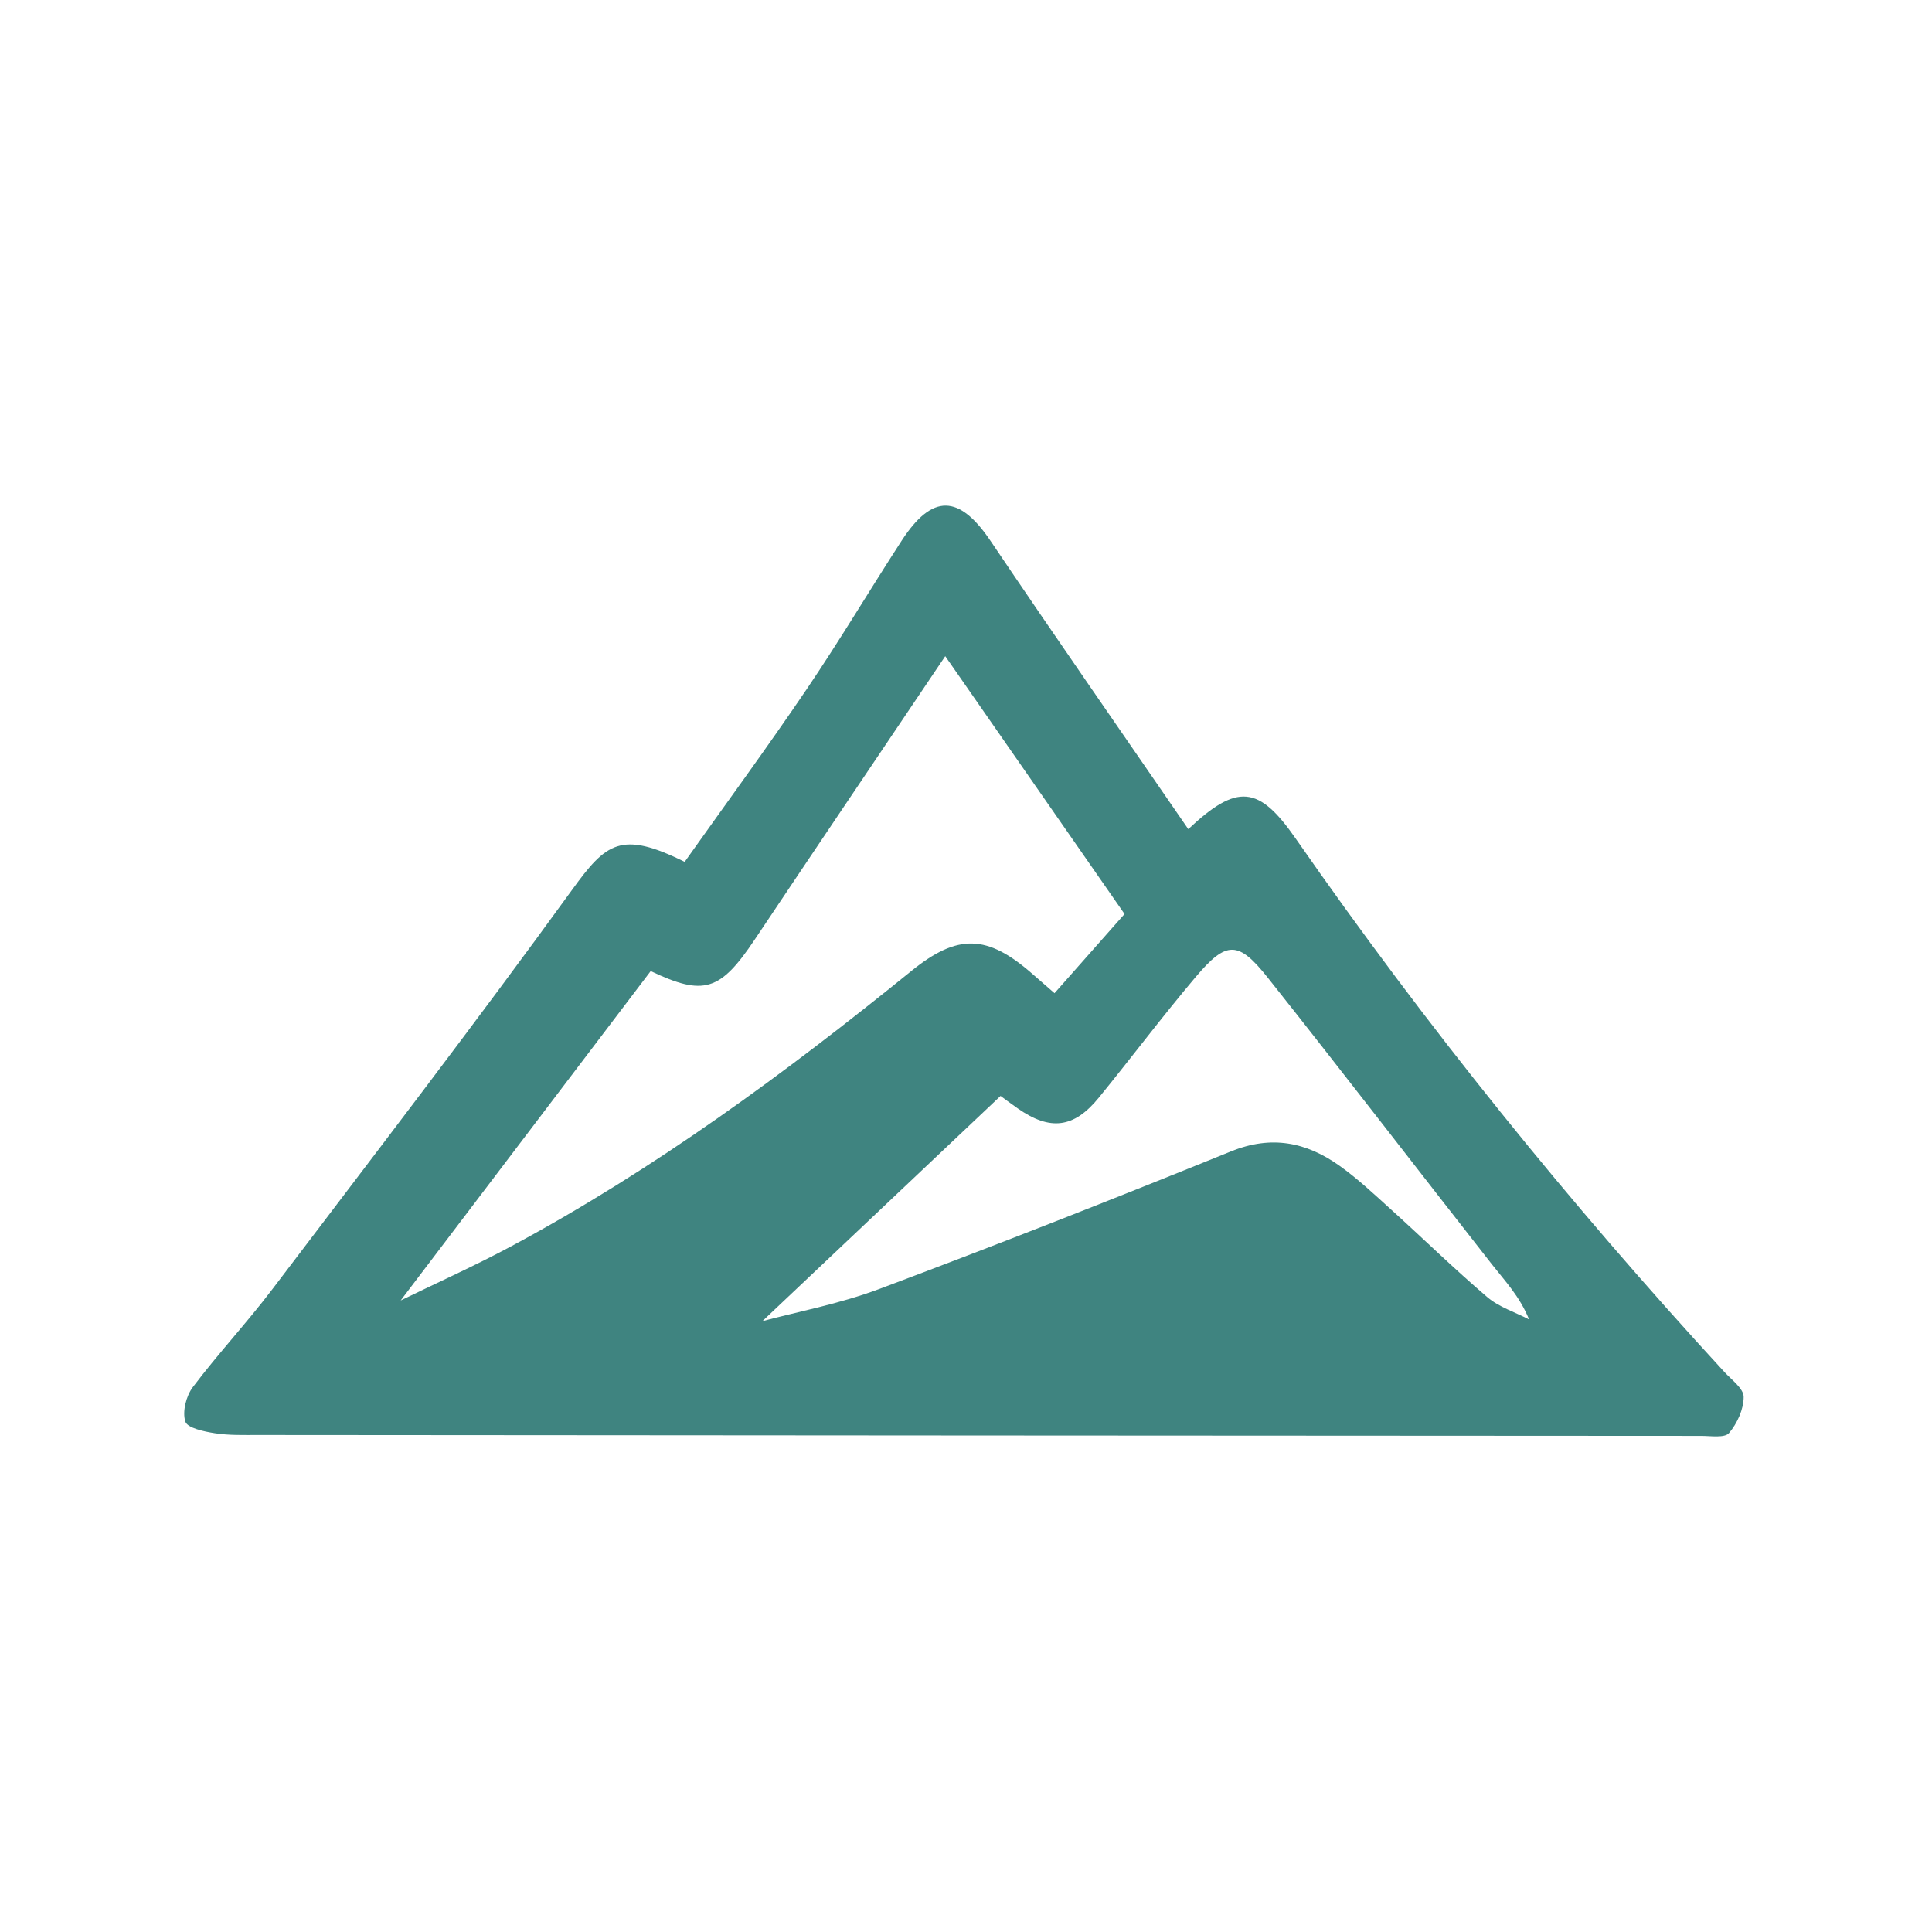
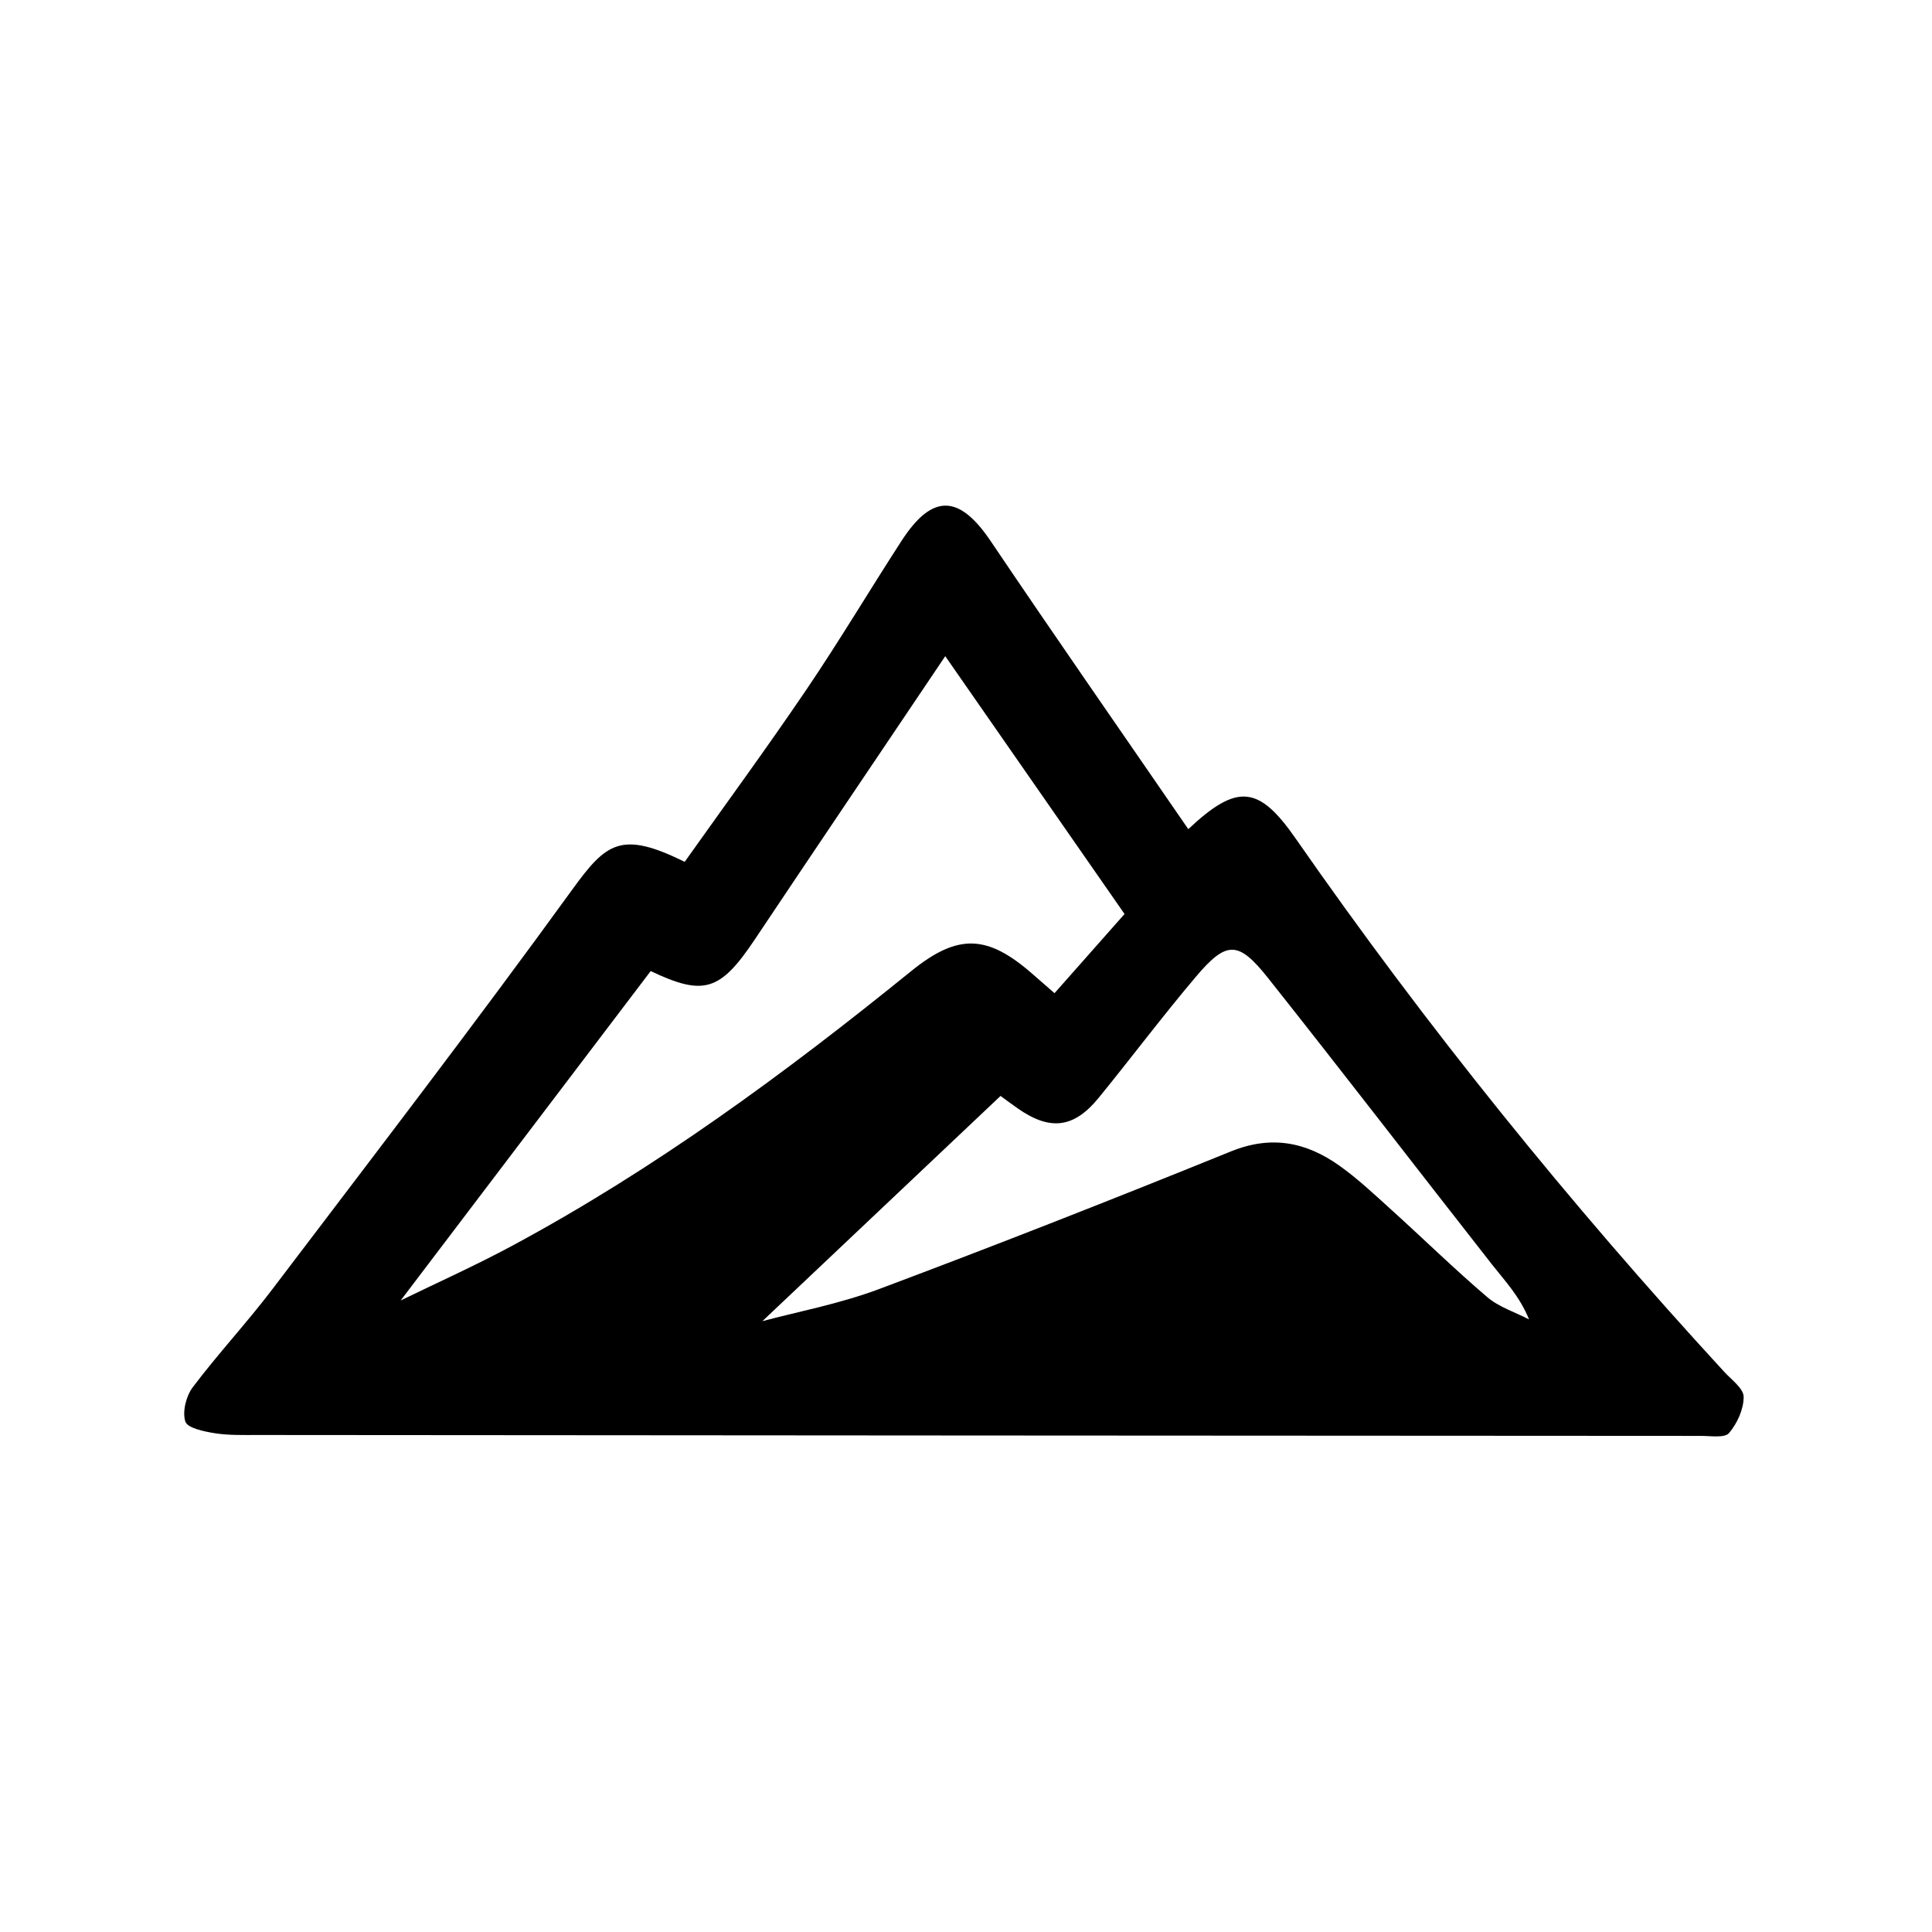
<svg xmlns="http://www.w3.org/2000/svg" version="1.1" id="Layer_1" x="0px" y="0px" width="500px" height="500px" viewBox="0 0 500 500" enable-background="new 0 0 500 500" xml:space="preserve">
-   <path fill-rule="evenodd" clip-rule="evenodd" fill="#3F8480" d="M177.196,223.047c10.438-14.719,21.25-29.45,31.495-44.566  c8.548-12.61,16.343-25.729,24.632-38.518c7.985-12.315,14.933-11.99,23.071,0.084c16.817,24.949,34.021,49.639,51.135,74.538  c12.663-11.92,18.251-11.288,27.772,2.404c33.788,48.583,70.888,94.512,110.945,138.058c1.892,2.058,5,4.298,5.01,6.466  c0.015,3.182-1.665,6.877-3.786,9.36c-1.134,1.326-4.704,0.737-7.176,0.736c-124.508-0.056-249.016-0.137-373.523-0.234  c-3.732-0.005-7.521,0.12-11.18-0.458c-2.762-0.432-7.094-1.34-7.628-3.02c-0.812-2.558,0.205-6.611,1.937-8.903  c6.556-8.683,14.013-16.682,20.59-25.348c26.05-34.329,52.305-68.514,77.593-103.396C156.885,218.11,160.718,214.9,177.196,223.047z   M244.63,169.816c-16.74,24.885-33.078,49.064-49.294,73.325c-8.939,13.374-13.202,14.705-26.938,8.172  c-21.554,28.399-43.05,56.72-64.707,85.251c9.41-4.591,19.24-8.99,28.701-14.075c37.07-19.92,70.799-44.727,103.412-71.156  c12.06-9.771,19.682-9.51,31.323,0.662c1.828,1.6,3.666,3.196,5.781,5.04c6.195-7.002,12.075-13.655,18.123-20.492  C275.473,214.169,260.398,192.49,244.63,169.816z M197.302,341.918c8.852-2.385,19.898-4.444,30.263-8.332  c30.499-11.436,60.827-23.362,91.013-35.608c10.443-4.235,19.46-2.411,28.031,3.68c4.79,3.401,9.112,7.491,13.485,11.443  c8.299,7.501,16.3,15.337,24.807,22.588c3.04,2.594,7.182,3.89,10.819,5.78c-2.421-5.973-6.248-9.958-9.637-14.282  c-19.356-24.689-38.466-49.574-57.97-74.147c-7.657-9.648-10.717-9.598-18.649-0.224c-8.627,10.198-16.652,20.903-25.095,31.262  c-6.449,7.915-12.591,8.629-20.977,2.781c-1.958-1.367-3.863-2.807-4.449-3.233C237.708,303.706,217.035,323.256,197.302,341.918z" />
+   <path fill-rule="evenodd" clip-rule="evenodd" fill="currentColor" d="M177.196,223.047c10.438-14.719,21.25-29.45,31.495-44.566  c8.548-12.61,16.343-25.729,24.632-38.518c7.985-12.315,14.933-11.99,23.071,0.084c16.817,24.949,34.021,49.639,51.135,74.538  c12.663-11.92,18.251-11.288,27.772,2.404c33.788,48.583,70.888,94.512,110.945,138.058c1.892,2.058,5,4.298,5.01,6.466  c0.015,3.182-1.665,6.877-3.786,9.36c-1.134,1.326-4.704,0.737-7.176,0.736c-124.508-0.056-249.016-0.137-373.523-0.234  c-3.732-0.005-7.521,0.12-11.18-0.458c-2.762-0.432-7.094-1.34-7.628-3.02c-0.812-2.558,0.205-6.611,1.937-8.903  c6.556-8.683,14.013-16.682,20.59-25.348c26.05-34.329,52.305-68.514,77.593-103.396C156.885,218.11,160.718,214.9,177.196,223.047z   M244.63,169.816c-16.74,24.885-33.078,49.064-49.294,73.325c-8.939,13.374-13.202,14.705-26.938,8.172  c-21.554,28.399-43.05,56.72-64.707,85.251c9.41-4.591,19.24-8.99,28.701-14.075c37.07-19.92,70.799-44.727,103.412-71.156  c12.06-9.771,19.682-9.51,31.323,0.662c1.828,1.6,3.666,3.196,5.781,5.04c6.195-7.002,12.075-13.655,18.123-20.492  C275.473,214.169,260.398,192.49,244.63,169.816z M197.302,341.918c8.852-2.385,19.898-4.444,30.263-8.332  c30.499-11.436,60.827-23.362,91.013-35.608c10.443-4.235,19.46-2.411,28.031,3.68c4.79,3.401,9.112,7.491,13.485,11.443  c8.299,7.501,16.3,15.337,24.807,22.588c3.04,2.594,7.182,3.89,10.819,5.78c-2.421-5.973-6.248-9.958-9.637-14.282  c-19.356-24.689-38.466-49.574-57.97-74.147c-7.657-9.648-10.717-9.598-18.649-0.224c-8.627,10.198-16.652,20.903-25.095,31.262  c-6.449,7.915-12.591,8.629-20.977,2.781c-1.958-1.367-3.863-2.807-4.449-3.233C237.708,303.706,217.035,323.256,197.302,341.918z" />
</svg>
